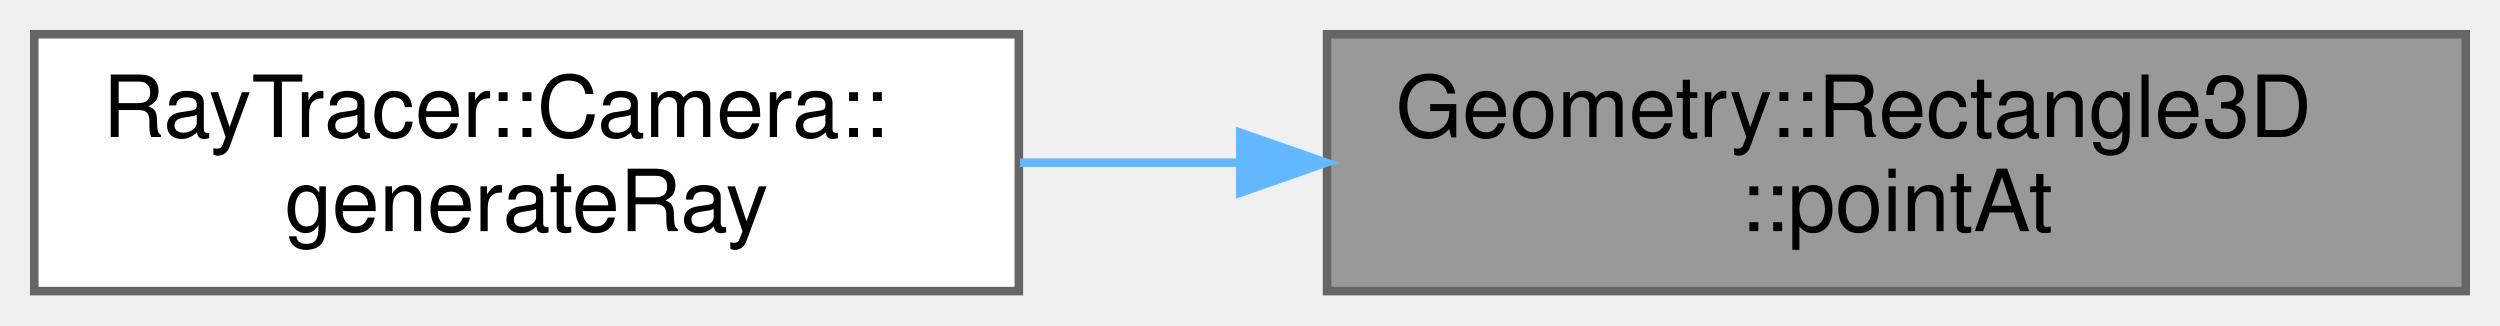
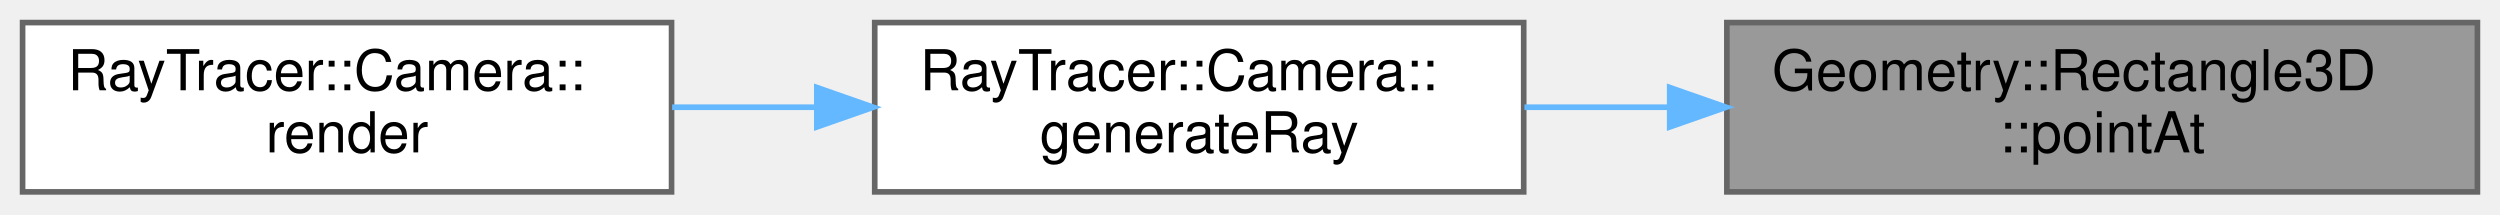
- <svg xmlns="http://www.w3.org/2000/svg" xmlns:xlink="http://www.w3.org/1999/xlink" width="292pt" height="38pt" viewBox="0.00 0.00 292.00 38.00">
+ <svg xmlns="http://www.w3.org/2000/svg" xmlns:xlink="http://www.w3.org/1999/xlink" width="443pt" height="38pt" viewBox="0.00 0.00 443.00 38.00">
  <g id="graph0" class="graph" transform="scale(1 1) rotate(0) translate(4 34)">
    <g id="Node000001" class="node">
      <g id="a_Node000001">
-         <a xlink:title=" ">
-           <polygon fill="#999999" stroke="#666666" points="284,-30 151,-30 151,0 284,0 284,-30" />
-           <text text-anchor="start" x="159" y="-18" font-family="Helvetica,sans-Serif" font-size="10.00">Geometry::Rectangle3D</text>
-           <text text-anchor="middle" x="217.5" y="-7" font-family="Helvetica,sans-Serif" font-size="10.00">::pointAt</text>
+         <a xlink:title="Get a point on the rectangle at normalized coordinates (u, v).">
+           <polygon fill="#999999" stroke="#666666" points="435,-30 302,-30 302,0 435,0 435,-30" />
+           <text text-anchor="start" x="310" y="-18" font-family="Helvetica,sans-Serif" font-size="10.00">Geometry::Rectangle3D</text>
+           <text text-anchor="middle" x="368.5" y="-7" font-family="Helvetica,sans-Serif" font-size="10.00">::pointAt</text>
        </a>
      </g>
    </g>
    <g id="Node000002" class="node">
      <g id="a_Node000002">
        <a xlink:href="classRayTracer_1_1Camera.html#a4a7f4b6a0e5bf44d17162fb324c289bd" target="_top" xlink:title=" ">
-           <polygon fill="white" stroke="#666666" points="115,-30 0,-30 0,0 115,0 115,-30" />
-           <text text-anchor="start" x="8" y="-18" font-family="Helvetica,sans-Serif" font-size="10.00">RayTracer::Camera::</text>
-           <text text-anchor="middle" x="57.5" y="-7" font-family="Helvetica,sans-Serif" font-size="10.00">generateRay</text>
+           <polygon fill="white" stroke="#666666" points="266,-30 151,-30 151,0 266,0 266,-30" />
+           <text text-anchor="start" x="159" y="-18" font-family="Helvetica,sans-Serif" font-size="10.00">RayTracer::Camera::</text>
+           <text text-anchor="middle" x="208.5" y="-7" font-family="Helvetica,sans-Serif" font-size="10.00">generateRay</text>
        </a>
      </g>
    </g>
    <g id="edge1_Node000001_Node000002" class="edge">
      <g id="a_edge1_Node000001_Node000002">
        <a xlink:title=" ">
-           <path fill="none" stroke="#63b8ff" d="M140.78,-15C132.14,-15 123.45,-15 115.13,-15" />
-           <polygon fill="#63b8ff" stroke="#63b8ff" points="140.87,-18.5 150.87,-15 140.87,-11.5 140.87,-18.5" />
+           <path fill="none" stroke="#63b8ff" d="M291.78,-15C283.14,-15 274.45,-15 266.13,-15" />
+           <polygon fill="#63b8ff" stroke="#63b8ff" points="291.87,-18.5 301.87,-15 291.87,-11.5 291.87,-18.5" />
+         </a>
+       </g>
+     </g>
+     <g id="Node000003" class="node">
+       <g id="a_Node000003">
+         <a xlink:href="classRayTracer_1_1Camera.html#a3735fca524537e8a0ce755bb77e9a71f" target="_top" xlink:title="Render a scene and produce a framebuffer.">
+           <polygon fill="white" stroke="#666666" points="115,-30 0,-30 0,0 115,0 115,-30" />
+           <text text-anchor="start" x="8" y="-18" font-family="Helvetica,sans-Serif" font-size="10.00">RayTracer::Camera::</text>
+           <text text-anchor="middle" x="57.5" y="-7" font-family="Helvetica,sans-Serif" font-size="10.00">render</text>
+         </a>
+       </g>
+     </g>
+     <g id="edge2_Node000002_Node000003" class="edge">
+       <g id="a_edge2_Node000002_Node000003">
+         <a xlink:title=" ">
+           <path fill="none" stroke="#63b8ff" d="M140.49,-15C132.01,-15 123.4,-15 115.1,-15" />
+           <polygon fill="#63b8ff" stroke="#63b8ff" points="140.74,-18.5 150.74,-15 140.74,-11.5 140.74,-18.5" />
        </a>
      </g>
    </g>
  </g>
</svg>
